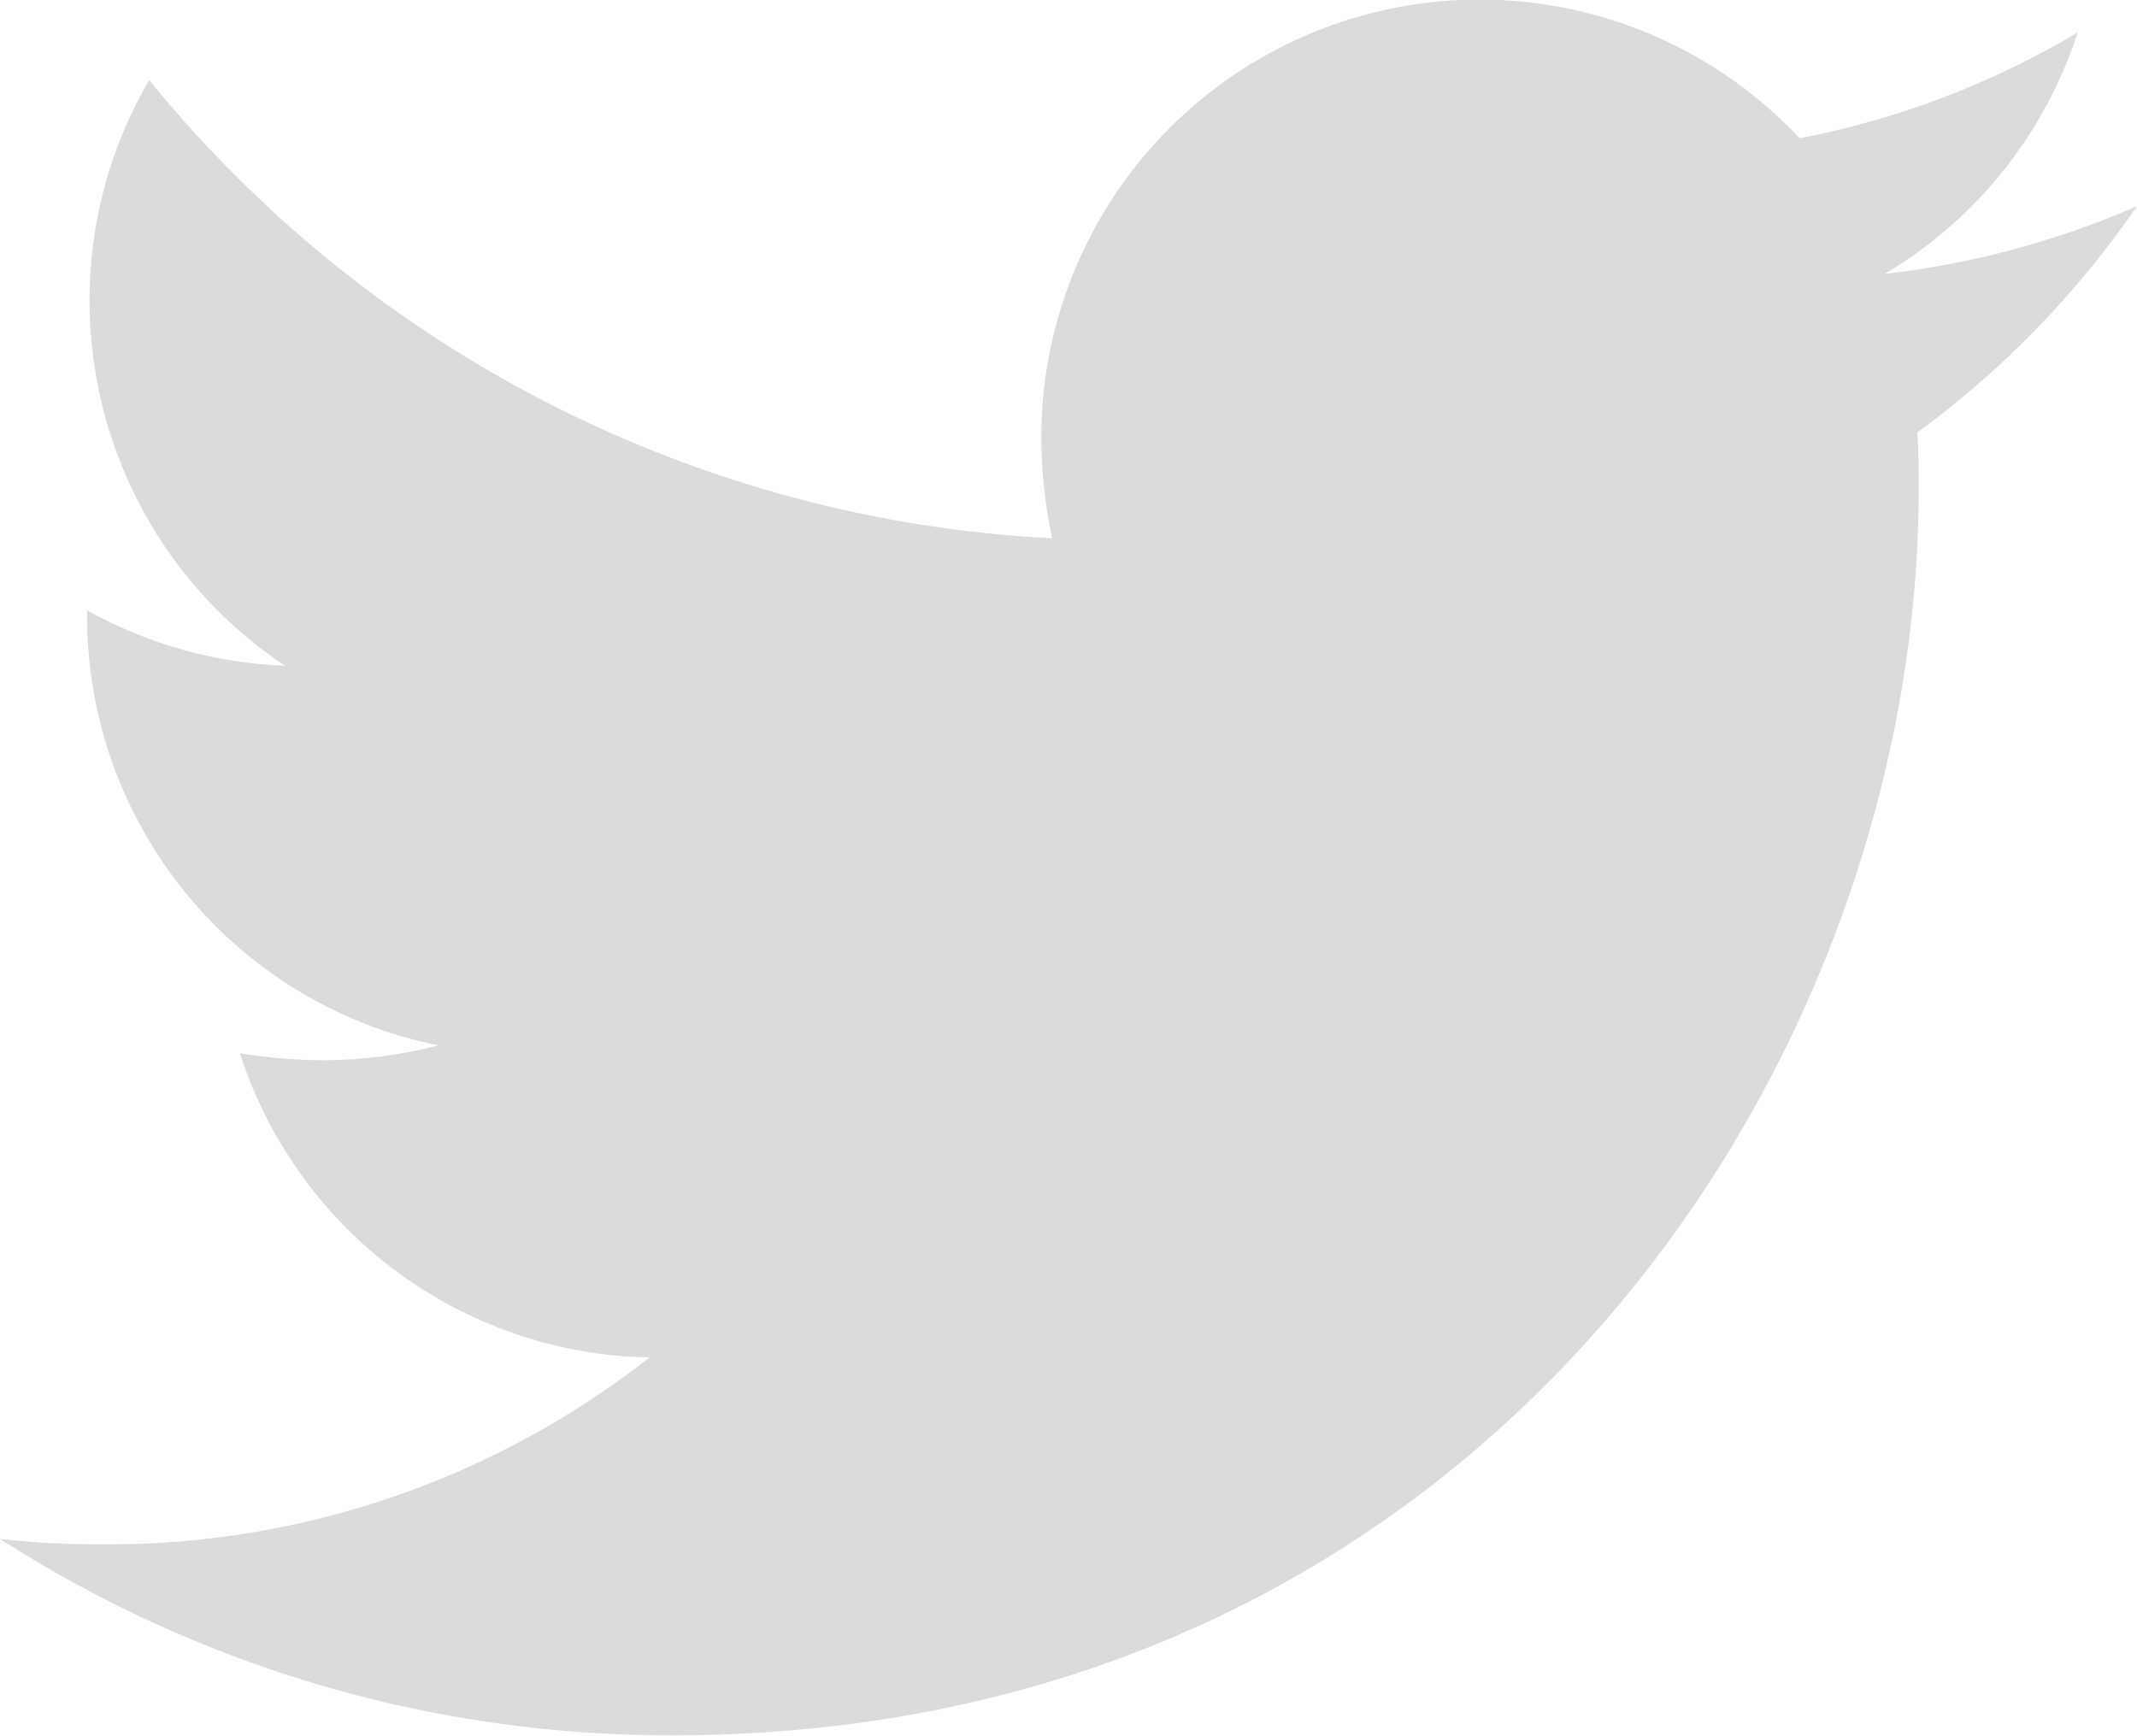
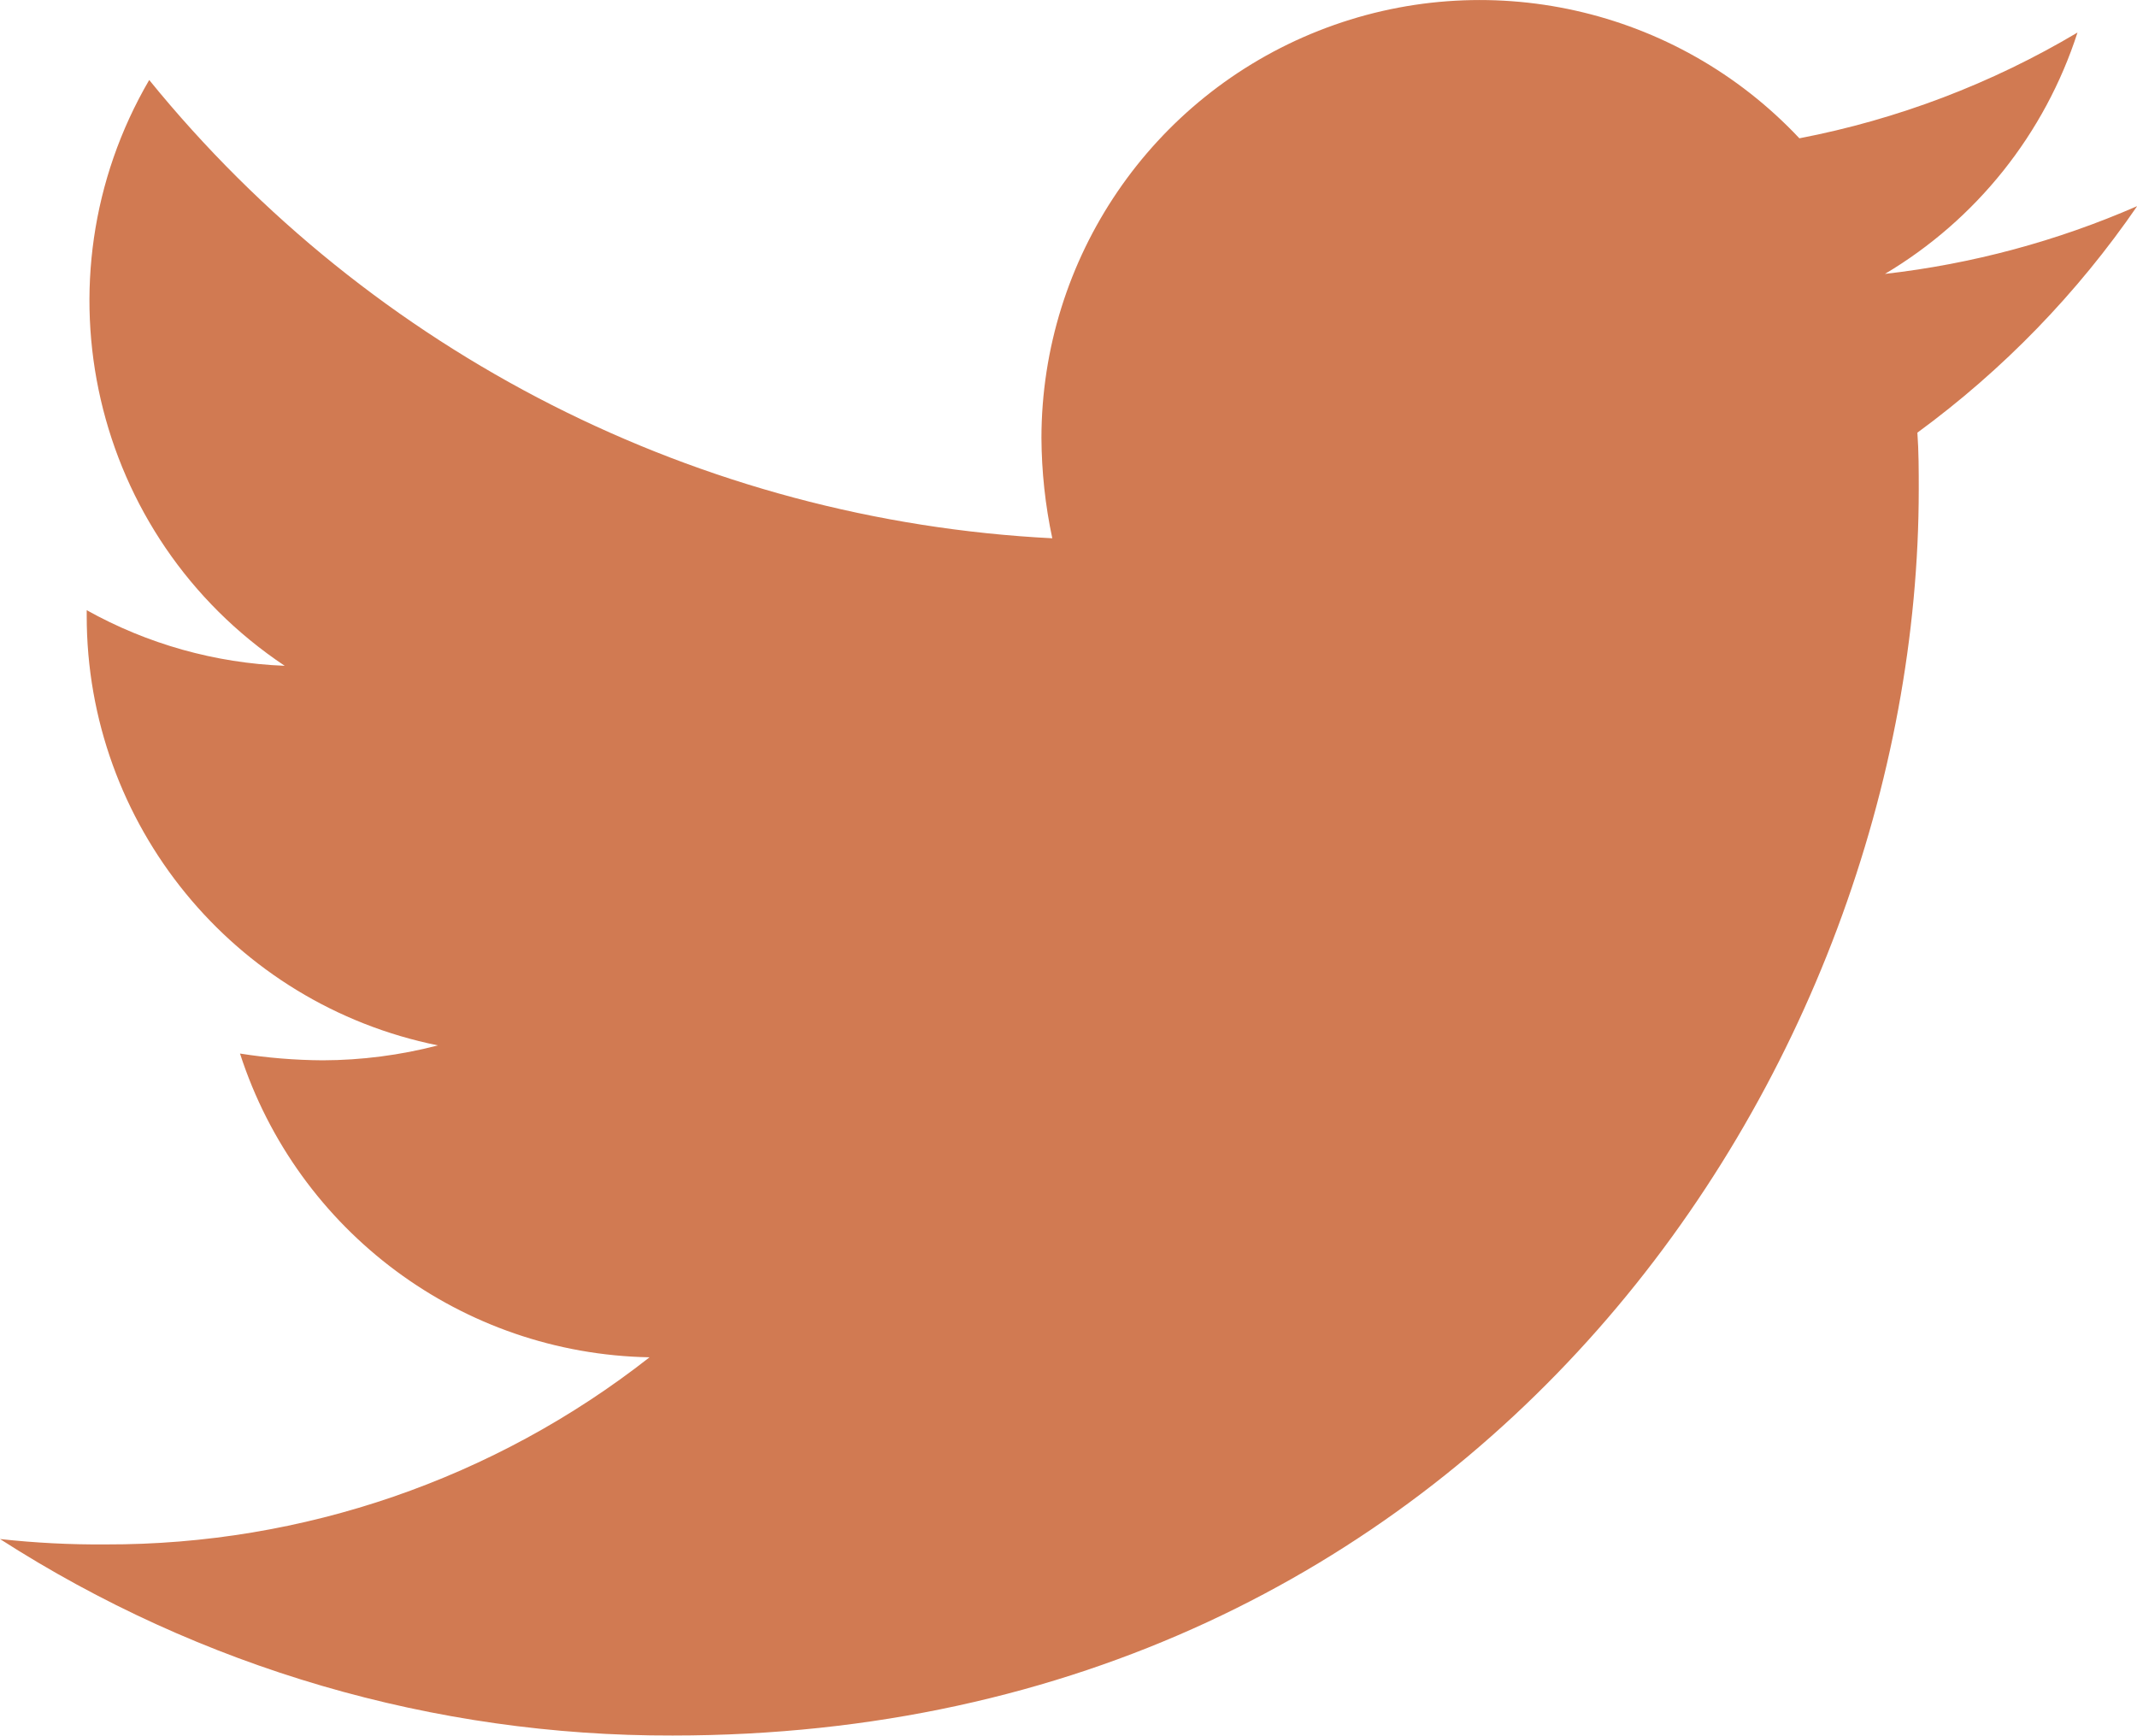
- <svg xmlns="http://www.w3.org/2000/svg" width="30.874" height="25.075" viewBox="0 0 30.874 25.075">
-   <path id="Icon_awesome-twitter" data-name="Icon awesome-twitter" d="M27.7,9.63c.02.274.02.549.02.823,0,8.365-6.367,18-18,18A17.881,17.881,0,0,1,0,25.616a13.091,13.091,0,0,0,1.528.078,12.672,12.672,0,0,0,7.856-2.7A6.339,6.339,0,0,1,3.467,18.6a7.979,7.979,0,0,0,1.2.1,6.692,6.692,0,0,0,1.665-.215,6.328,6.328,0,0,1-5.074-6.21V12.2a6.373,6.373,0,0,0,2.86.8A6.337,6.337,0,0,1,2.155,4.537,17.986,17.986,0,0,0,15.2,11.158a7.143,7.143,0,0,1-.157-1.45A6.334,6.334,0,0,1,26,5.379a12.458,12.458,0,0,0,4.016-1.528A6.311,6.311,0,0,1,27.23,7.338a12.685,12.685,0,0,0,3.644-.979A13.6,13.6,0,0,1,27.7,9.63Z" transform="translate(0 -3.381)" fill="#dbdbdb" />
+ <svg xmlns="http://www.w3.org/2000/svg" width="37.237" height="30.244" viewBox="0 0 37.237 30.244">
+   <path id="Icon_awesome-twitter" data-name="Icon awesome-twitter" d="M33.41,10.918c.024.331.024.662.024.992,0,10.089-7.679,21.714-21.714,21.714A21.567,21.567,0,0,1,0,30.2a15.79,15.79,0,0,0,1.843.094,15.284,15.284,0,0,0,9.475-3.261A7.645,7.645,0,0,1,4.182,21.74a9.624,9.624,0,0,0,1.441.118,8.071,8.071,0,0,0,2.008-.26,7.633,7.633,0,0,1-6.12-7.49v-.094a7.686,7.686,0,0,0,3.45.969A7.643,7.643,0,0,1,2.6,4.775a21.693,21.693,0,0,0,15.736,7.986,8.615,8.615,0,0,1-.189-1.748A7.639,7.639,0,0,1,31.354,5.791,15.026,15.026,0,0,0,36.2,3.948a7.611,7.611,0,0,1-3.355,4.206,15.3,15.3,0,0,0,4.395-1.181,16.405,16.405,0,0,1-3.828,3.946Z" transform="translate(0 -3.381)" fill="#d17a52" />
</svg>
